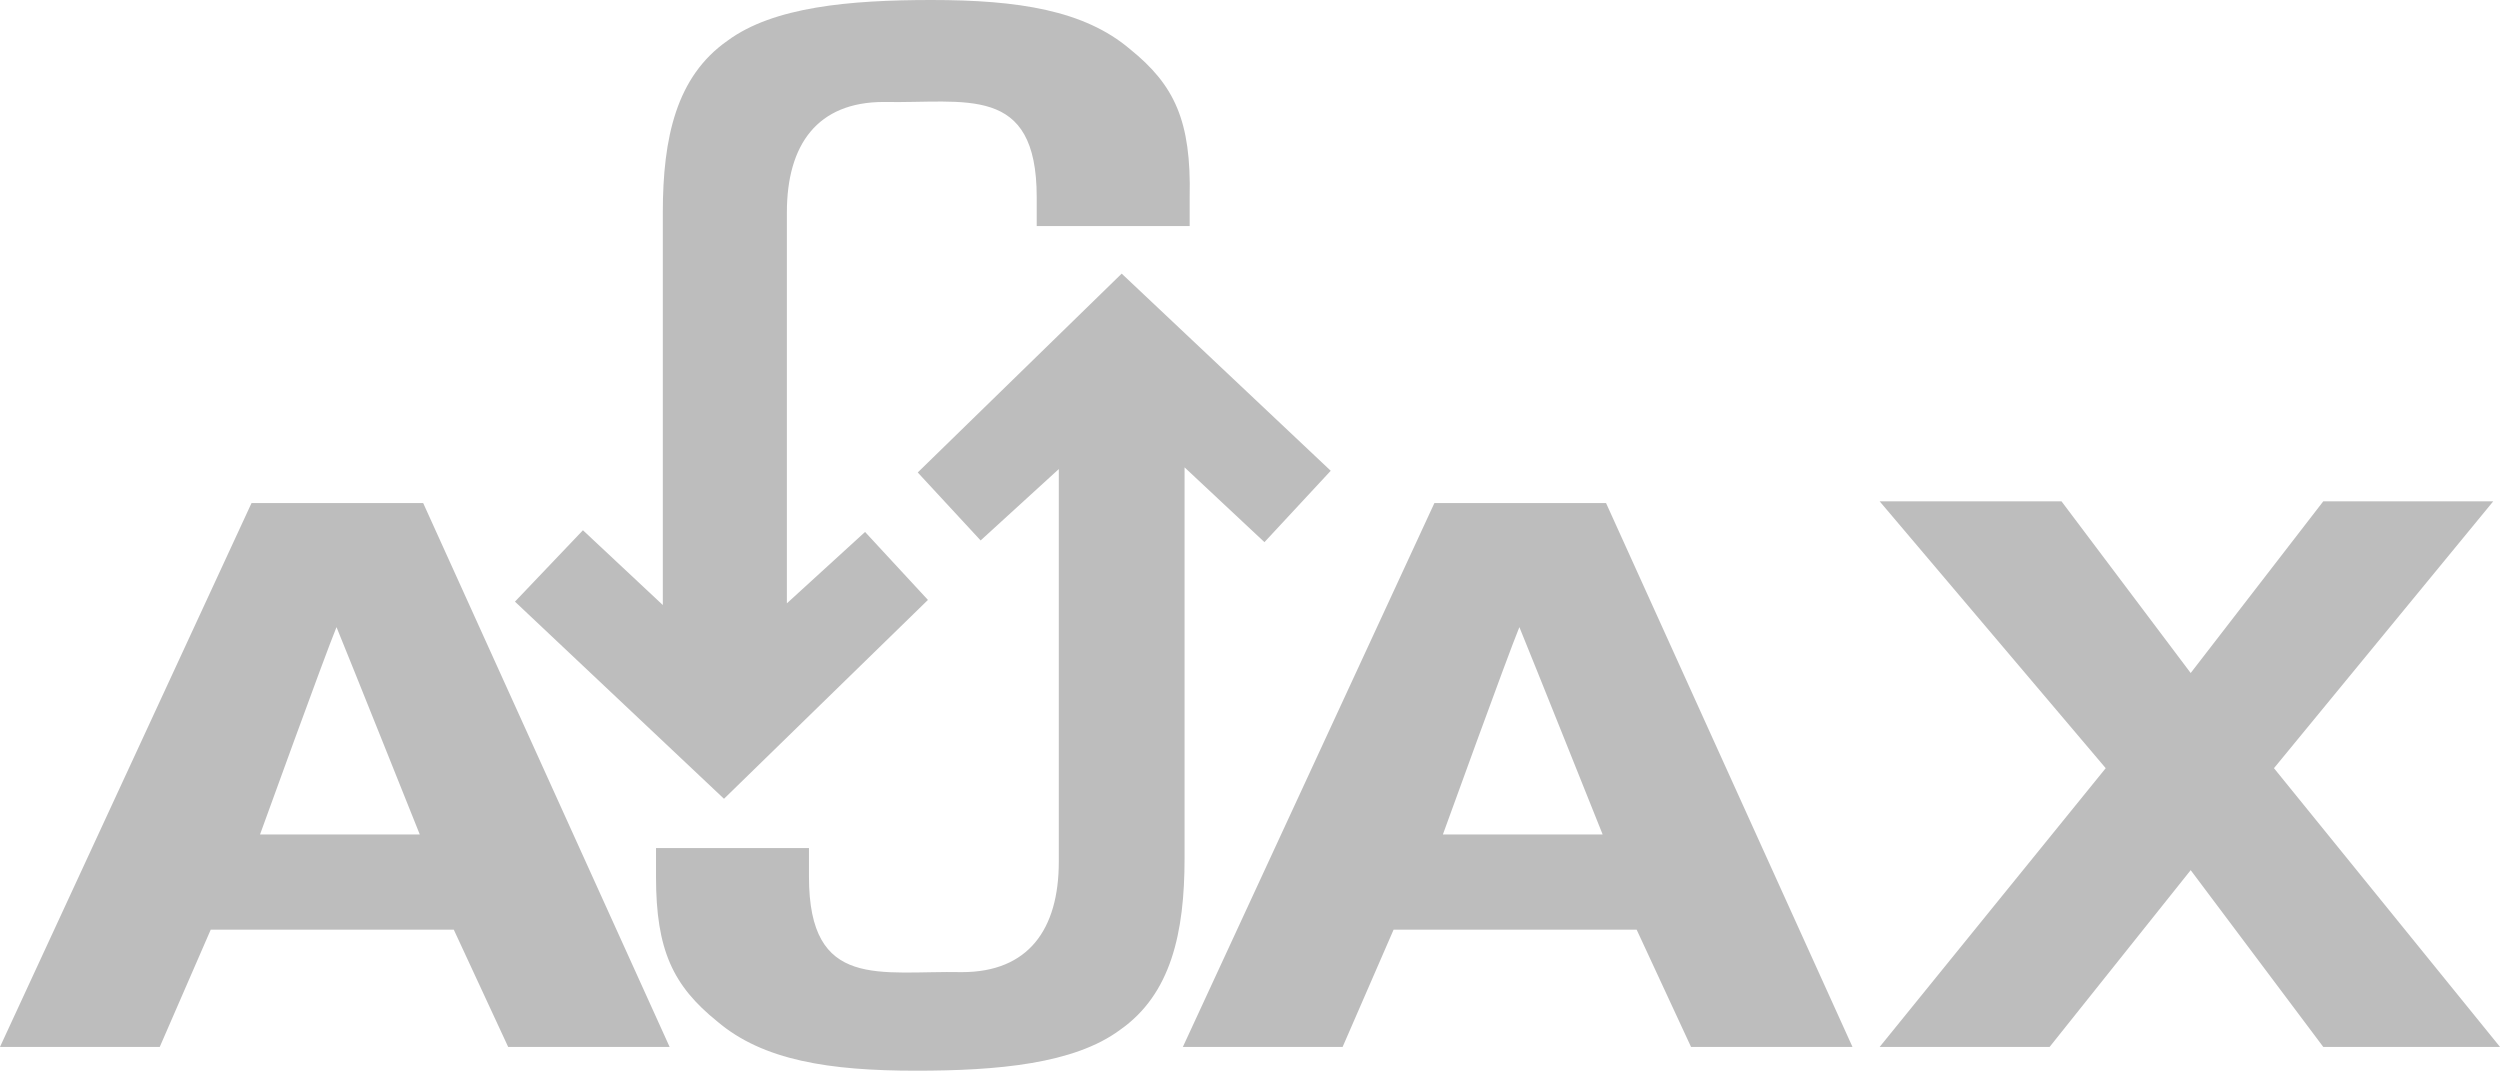
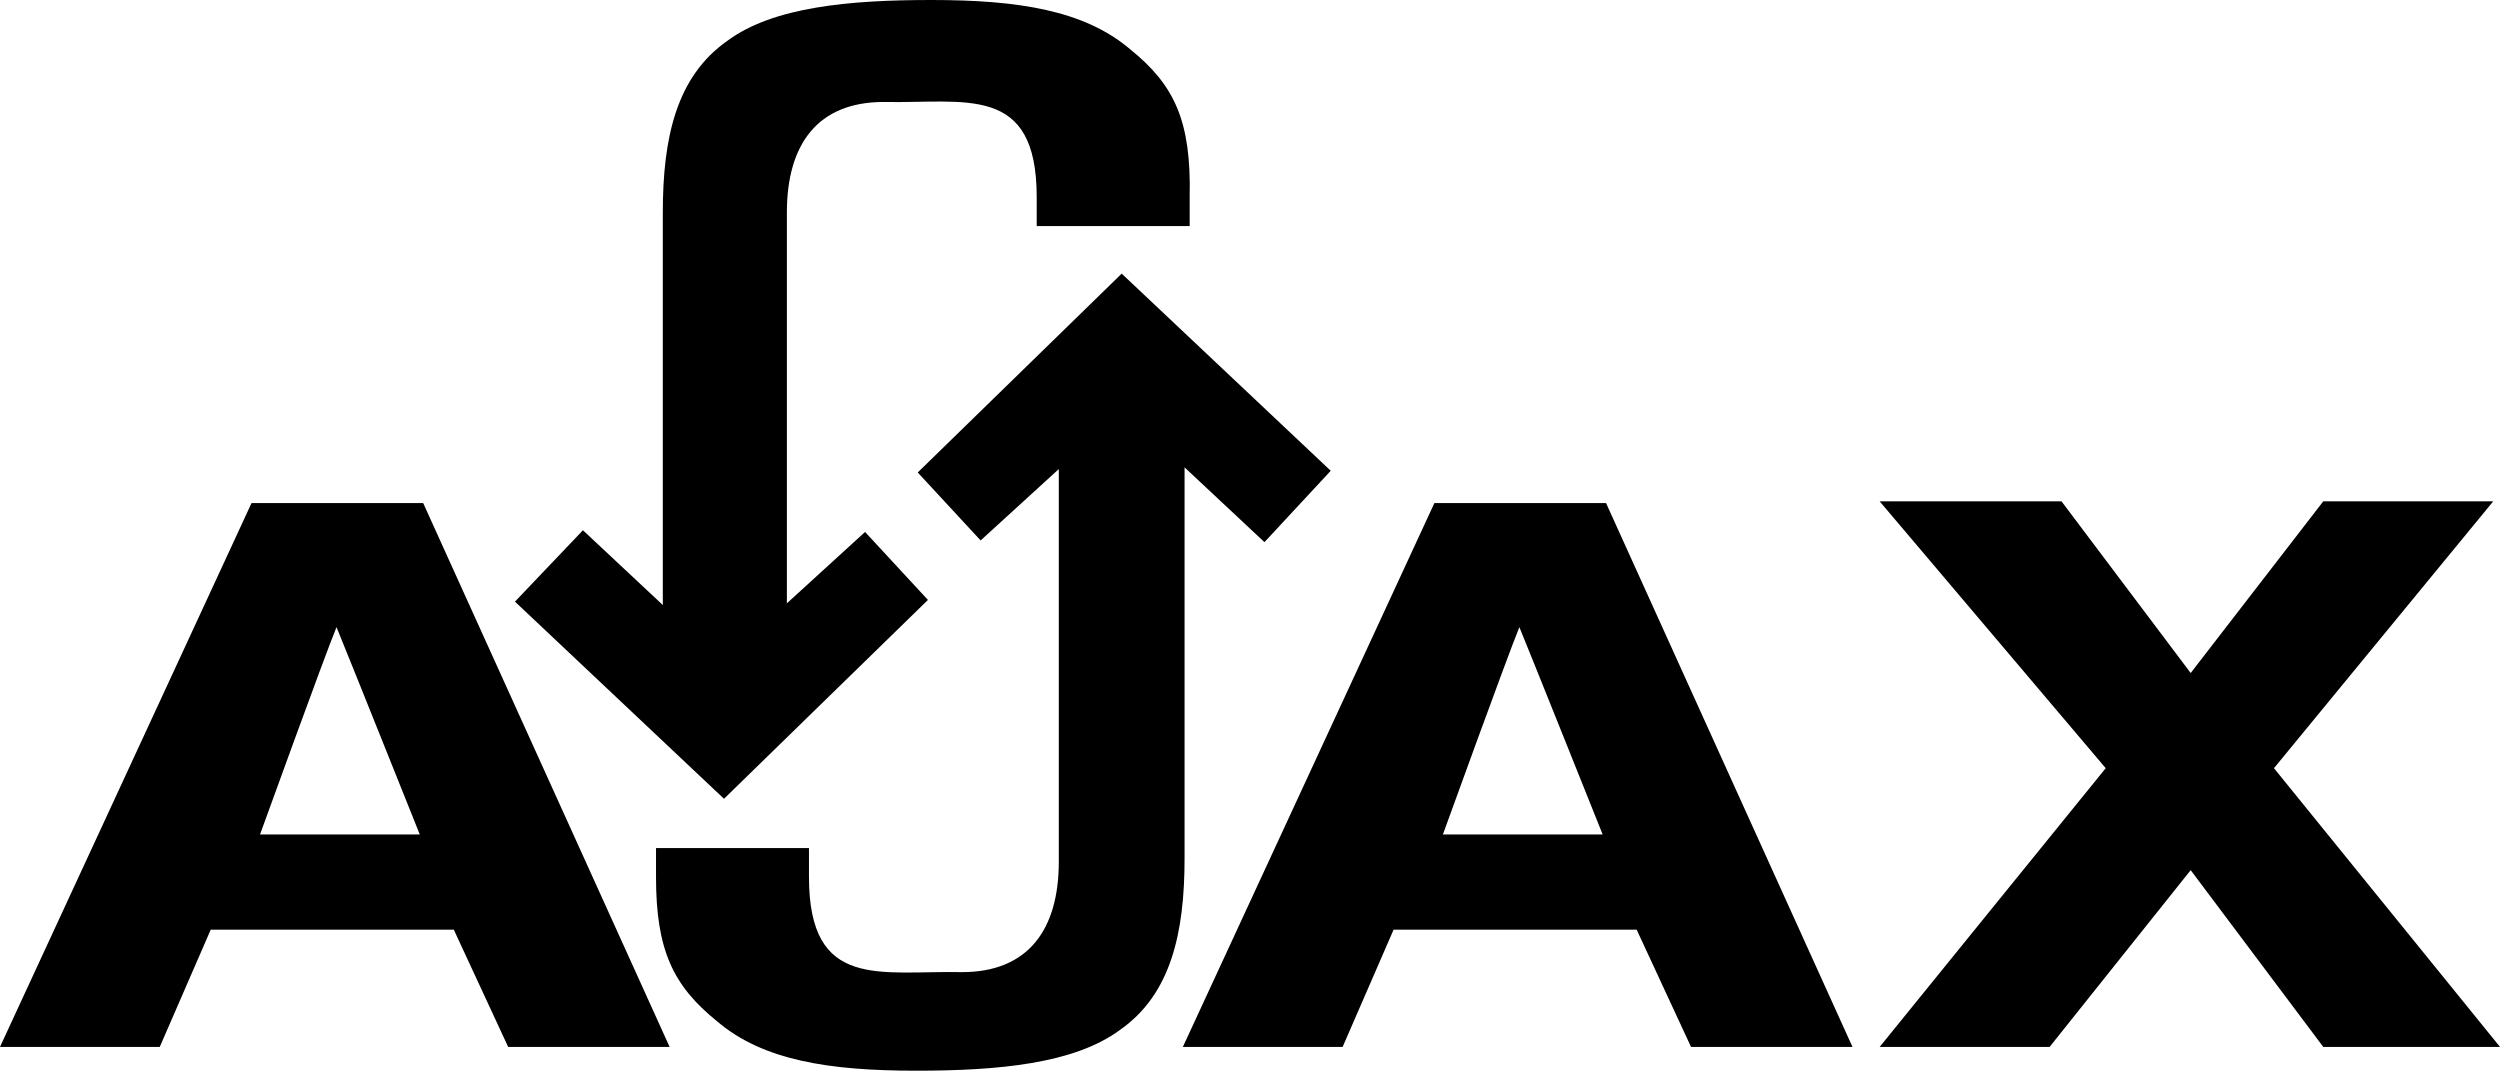
<svg xmlns="http://www.w3.org/2000/svg" version="1.1" id="Layer_1" x="0px" y="0px" viewBox="0 0 147.1 63.1" enable-background="new 0 0 147.1 63.1" xml:space="preserve">
  <g>
-     <path fill="#bdbdbd" d="M82,54.7l-3,6.9h-9.4l14.8-32h10.1l14.5,32h-9.5l-3.2-6.9H82z M89.4,36.9   c-0.7,1.7-4.5,12.2-4.5,12.2h9.4C94.3,49.1,90.1,38.6,89.4,36.9z" />
-     <path fill="#bdbdbd" d="M12.4,54.7l-3,6.9H0l14.8-32h10.1l14.5,32h-9.5l-3.2-6.9H12.4z M19.8,36.9   c-0.7,1.7-4.5,12.2-4.5,12.2h9.4C24.7,49.1,20.5,38.6,19.8,36.9z" />
-     <path fill="#bdbdbd" d="M136.7,61.6l-7.8-10.4l-8.3,10.4h-10l13.3-16.4l-13.3-15.7h10.7l7.6,10.1l7.8-10.1h10l-12.9,15.7   l13.3,16.4H136.7z" />
-     <path fill="#bdbdbd" d="M78.3,27.7L66,16.1l-12,11.7l3.7,4l4.6-4.2v23.1c0,4-1.8,6.5-5.7,6.5c-4.8-0.1-9,1.1-9-5.6v-1.7h-9   v1.7c0,4.3,1,6.4,3.6,8.5c2.7,2.3,6.6,2.9,11.7,2.9c4.8,0,9.3-0.4,12-2.4c3-2.1,3.8-5.7,3.8-10.1V27.5l4.7,4.4L78.3,27.7z" />
-     <path fill="#bdbdbd" d="M66.5,2.9C63.8,0.6,59.9,0,54.8,0c-4.8,0-9.3,0.4-12,2.4c-3,2.1-3.8,5.7-3.8,10.1v23.1l-4.7-4.4   l-4,4.2L42.6,47l12-11.7l-3.7-4l-4.6,4.2V12.5c0-4,1.8-6.5,5.7-6.5c4.8,0.1,9-1.1,9,5.6v1.7h9v-1.7C70.1,7.1,69.1,5,66.5,2.9z" />
+     <path fill="#000000" d="M82,54.7l-3,6.9h-9.4l14.8-32h10.1l14.5,32h-9.5l-3.2-6.9H82z M89.4,36.9   c-0.7,1.7-4.5,12.2-4.5,12.2h9.4C94.3,49.1,90.1,38.6,89.4,36.9z" />
+     <path fill="#000000" d="M12.4,54.7l-3,6.9H0l14.8-32h10.1l14.5,32h-9.5l-3.2-6.9H12.4z M19.8,36.9   c-0.7,1.7-4.5,12.2-4.5,12.2h9.4C24.7,49.1,20.5,38.6,19.8,36.9z" />
+     <path fill="#000000" d="M136.7,61.6l-7.8-10.4l-8.3,10.4h-10l13.3-16.4l-13.3-15.7h10.7l7.6,10.1l7.8-10.1h10l-12.9,15.7   l13.3,16.4H136.7z" />
+     <path fill="#000000" d="M78.3,27.7L66,16.1l-12,11.7l3.7,4l4.6-4.2v23.1c0,4-1.8,6.5-5.7,6.5c-4.8-0.1-9,1.1-9-5.6v-1.7h-9   v1.7c0,4.3,1,6.4,3.6,8.5c2.7,2.3,6.6,2.9,11.7,2.9c4.8,0,9.3-0.4,12-2.4c3-2.1,3.8-5.7,3.8-10.1V27.5l4.7,4.4L78.3,27.7z" />
+     <path fill="#000000" d="M66.5,2.9C63.8,0.6,59.9,0,54.8,0c-4.8,0-9.3,0.4-12,2.4c-3,2.1-3.8,5.7-3.8,10.1v23.1l-4.7-4.4   l-4,4.2L42.6,47l12-11.7l-3.7-4l-4.6,4.2V12.5c0-4,1.8-6.5,5.7-6.5c4.8,0.1,9-1.1,9,5.6v1.7h9v-1.7C70.1,7.1,69.1,5,66.5,2.9z" />
  </g>
</svg>
